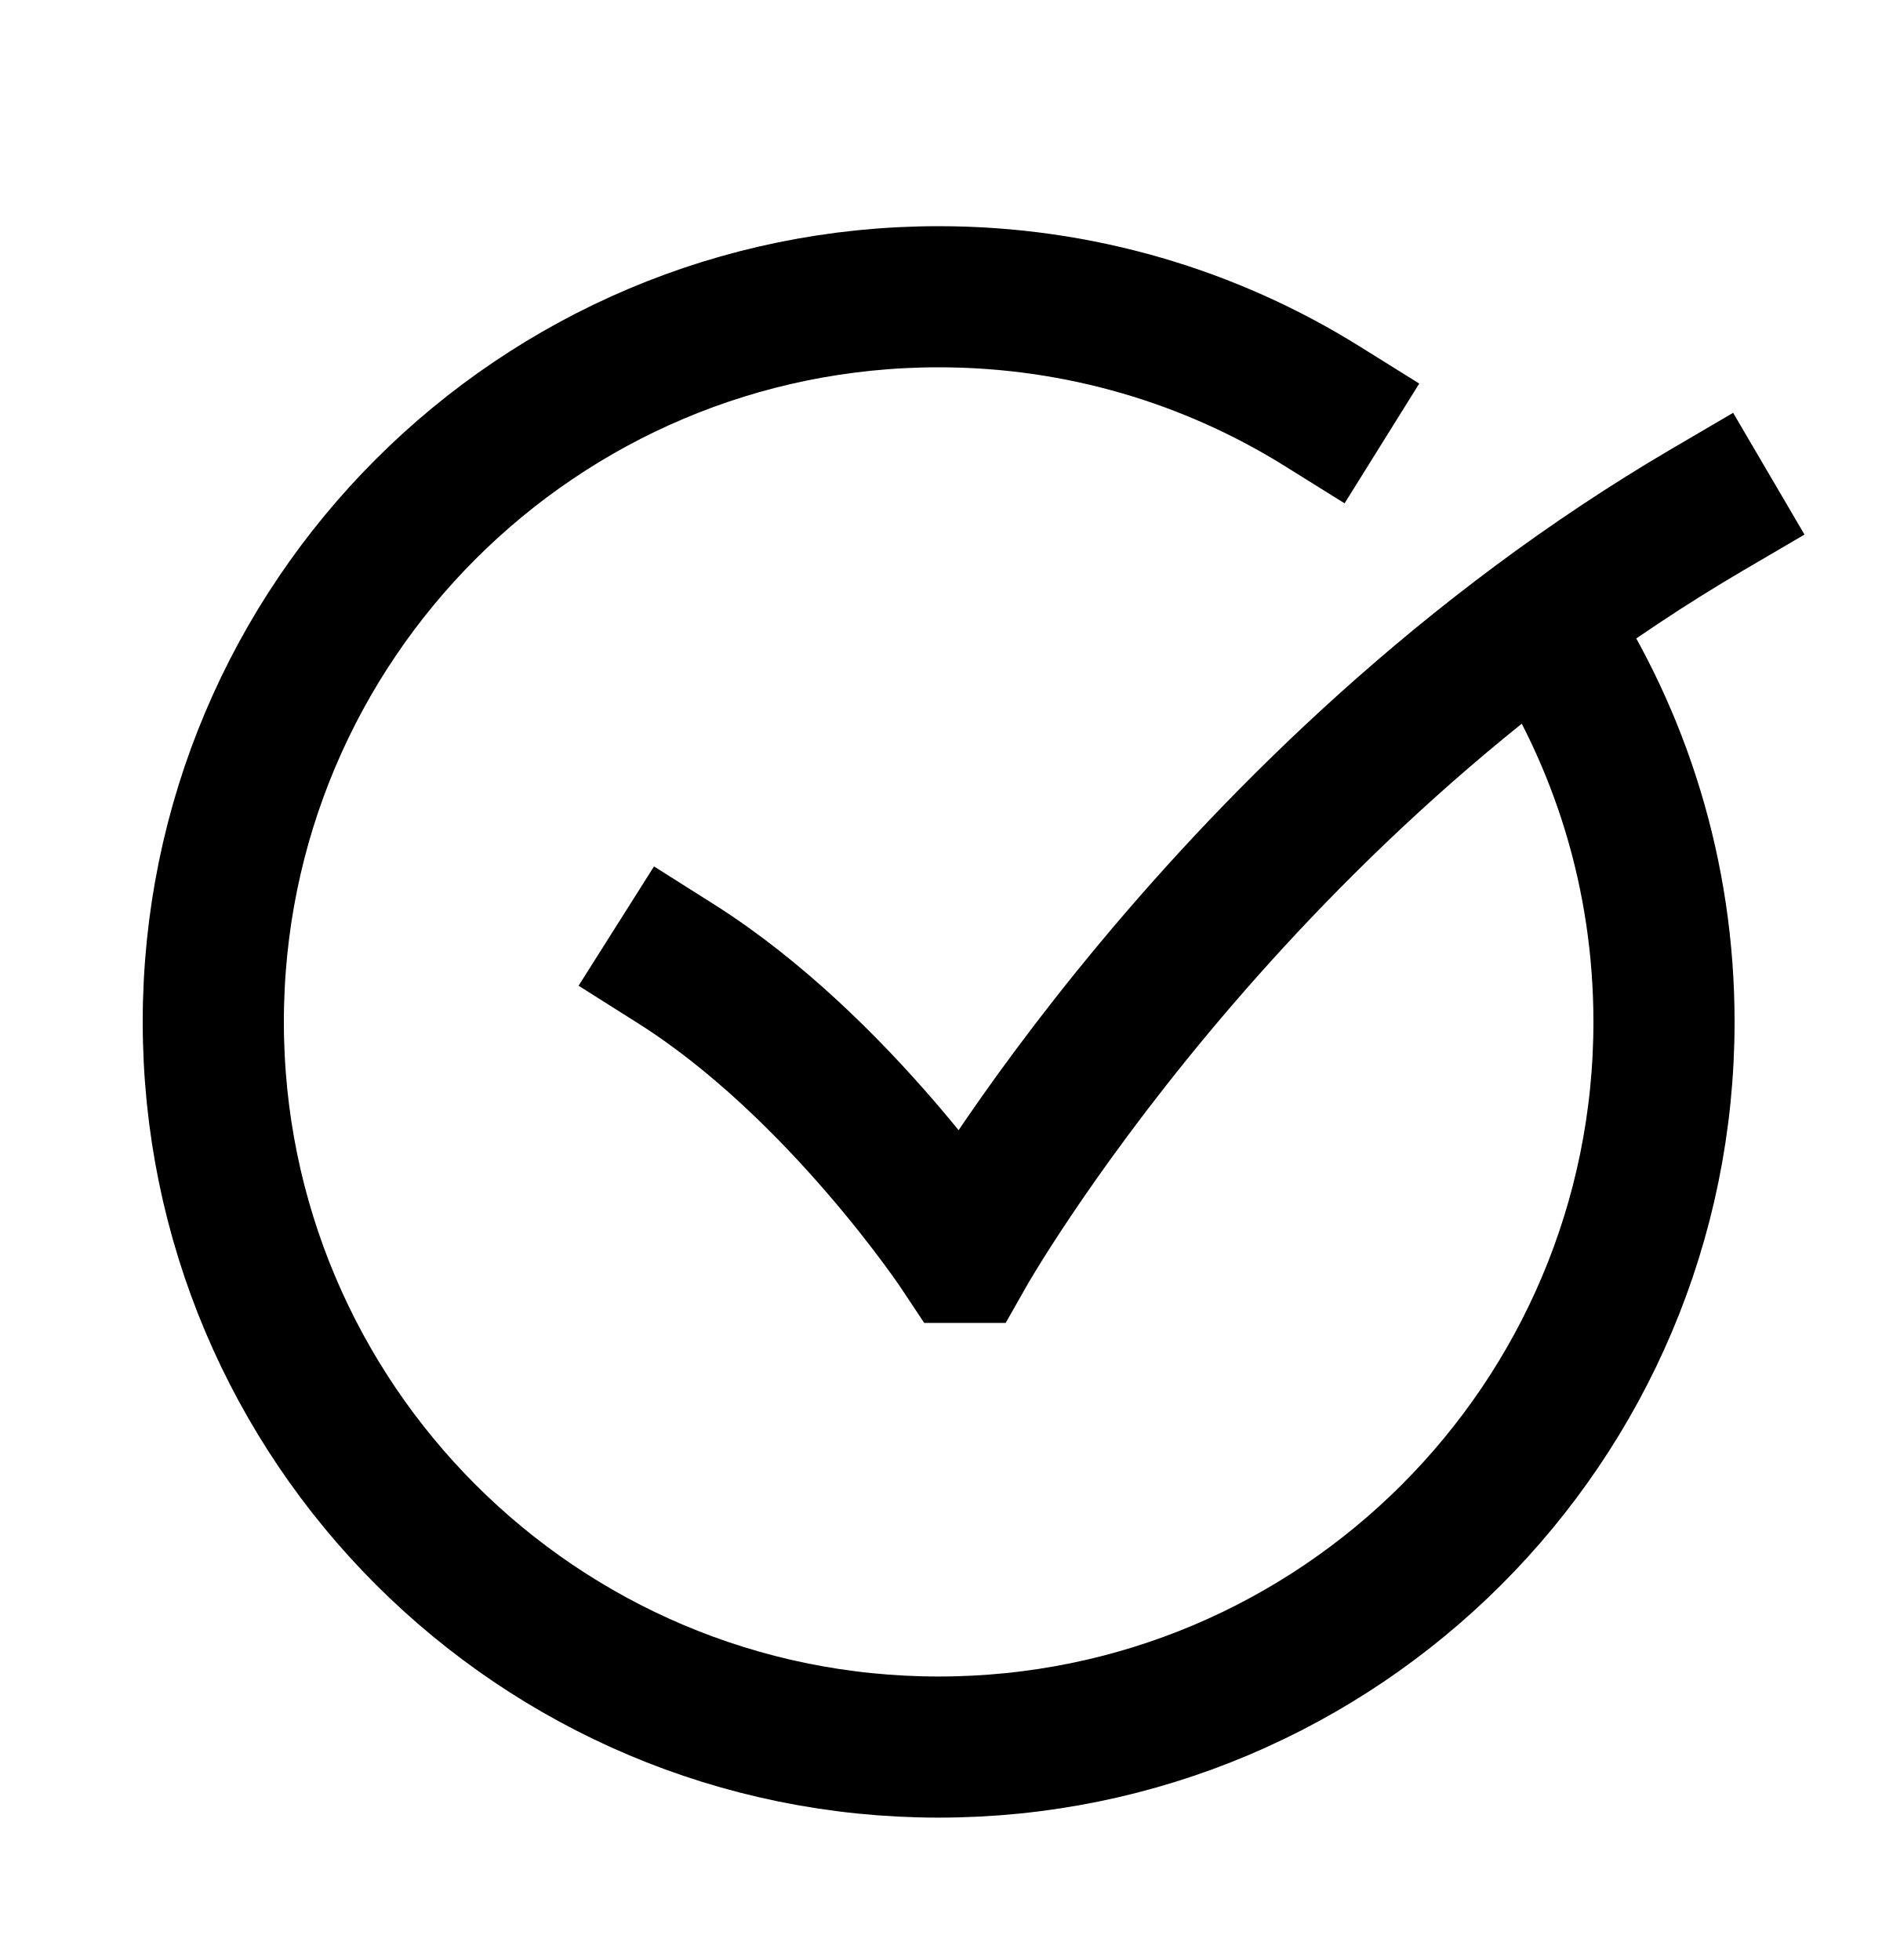
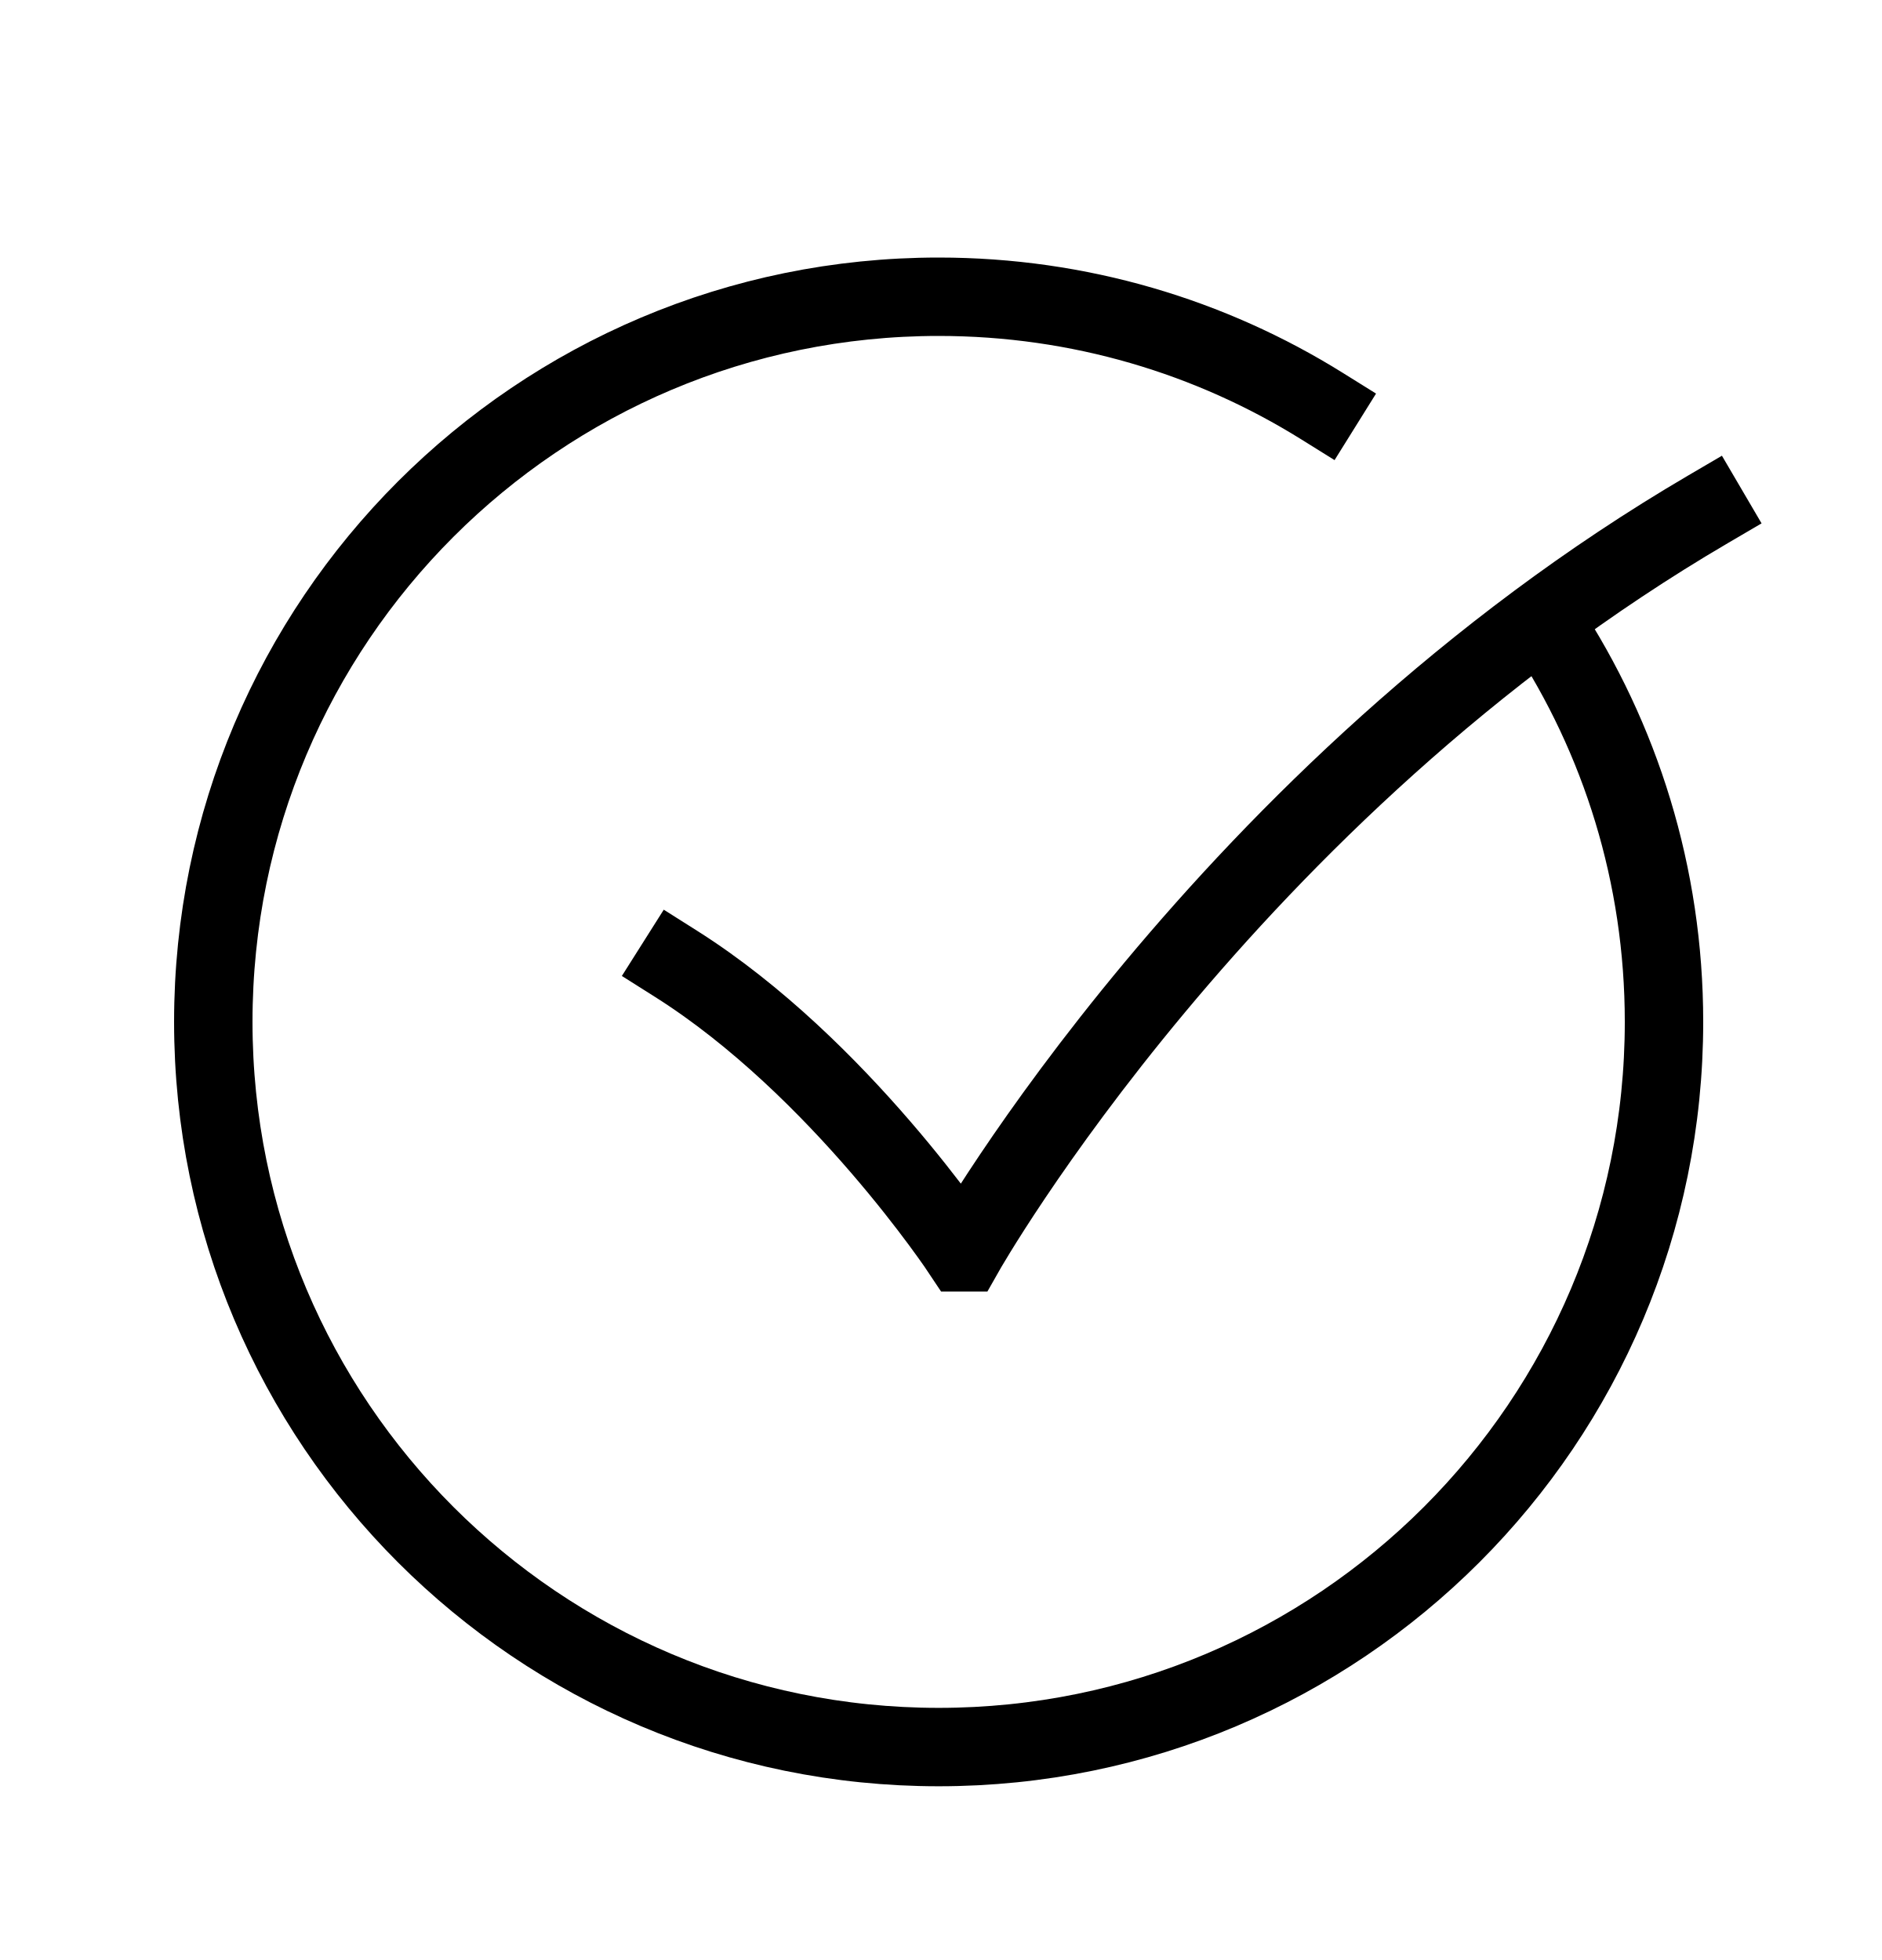
<svg xmlns="http://www.w3.org/2000/svg" id="Tick Square" width="24" height="25" viewBox="0 0 24 24" fill="none">
-   <path d="M8.62 11.793C10.71 13.114 12.27 15.474 12.27 15.474H12.3C12.3 15.474 15.62 9.606 21.78 5.997" stroke="currentColor" stroke-width="1.8" stroke-linecap="square" />
-   <path d="M16.859 4.68C15.441 3.796 13.765 3.285 11.97 3.285C6.86 3.285 2.72 7.426 2.72 12.534C2.72 17.643 6.86 21.784 11.97 21.784C17.08 21.784 21.22 17.643 21.22 12.534C21.22 10.661 20.664 8.917 19.706 7.461" stroke="currentColor" stroke-width="1.8" stroke-linecap="square" />
+   <path d="M8.62 11.793C10.71 13.114 12.27 15.474 12.27 15.474H12.3C12.3 15.474 15.62 9.606 21.78 5.997" stroke="currentColor" stroke-linecap="square" />
+   <path d="M16.859 4.68C15.441 3.796 13.765 3.285 11.97 3.285C6.86 3.285 2.72 7.426 2.72 12.534C2.72 17.643 6.86 21.784 11.97 21.784C17.08 21.784 21.22 17.643 21.22 12.534C21.22 10.661 20.664 8.917 19.706 7.461" stroke="currentColor" stroke-linecap="square" />
</svg>
